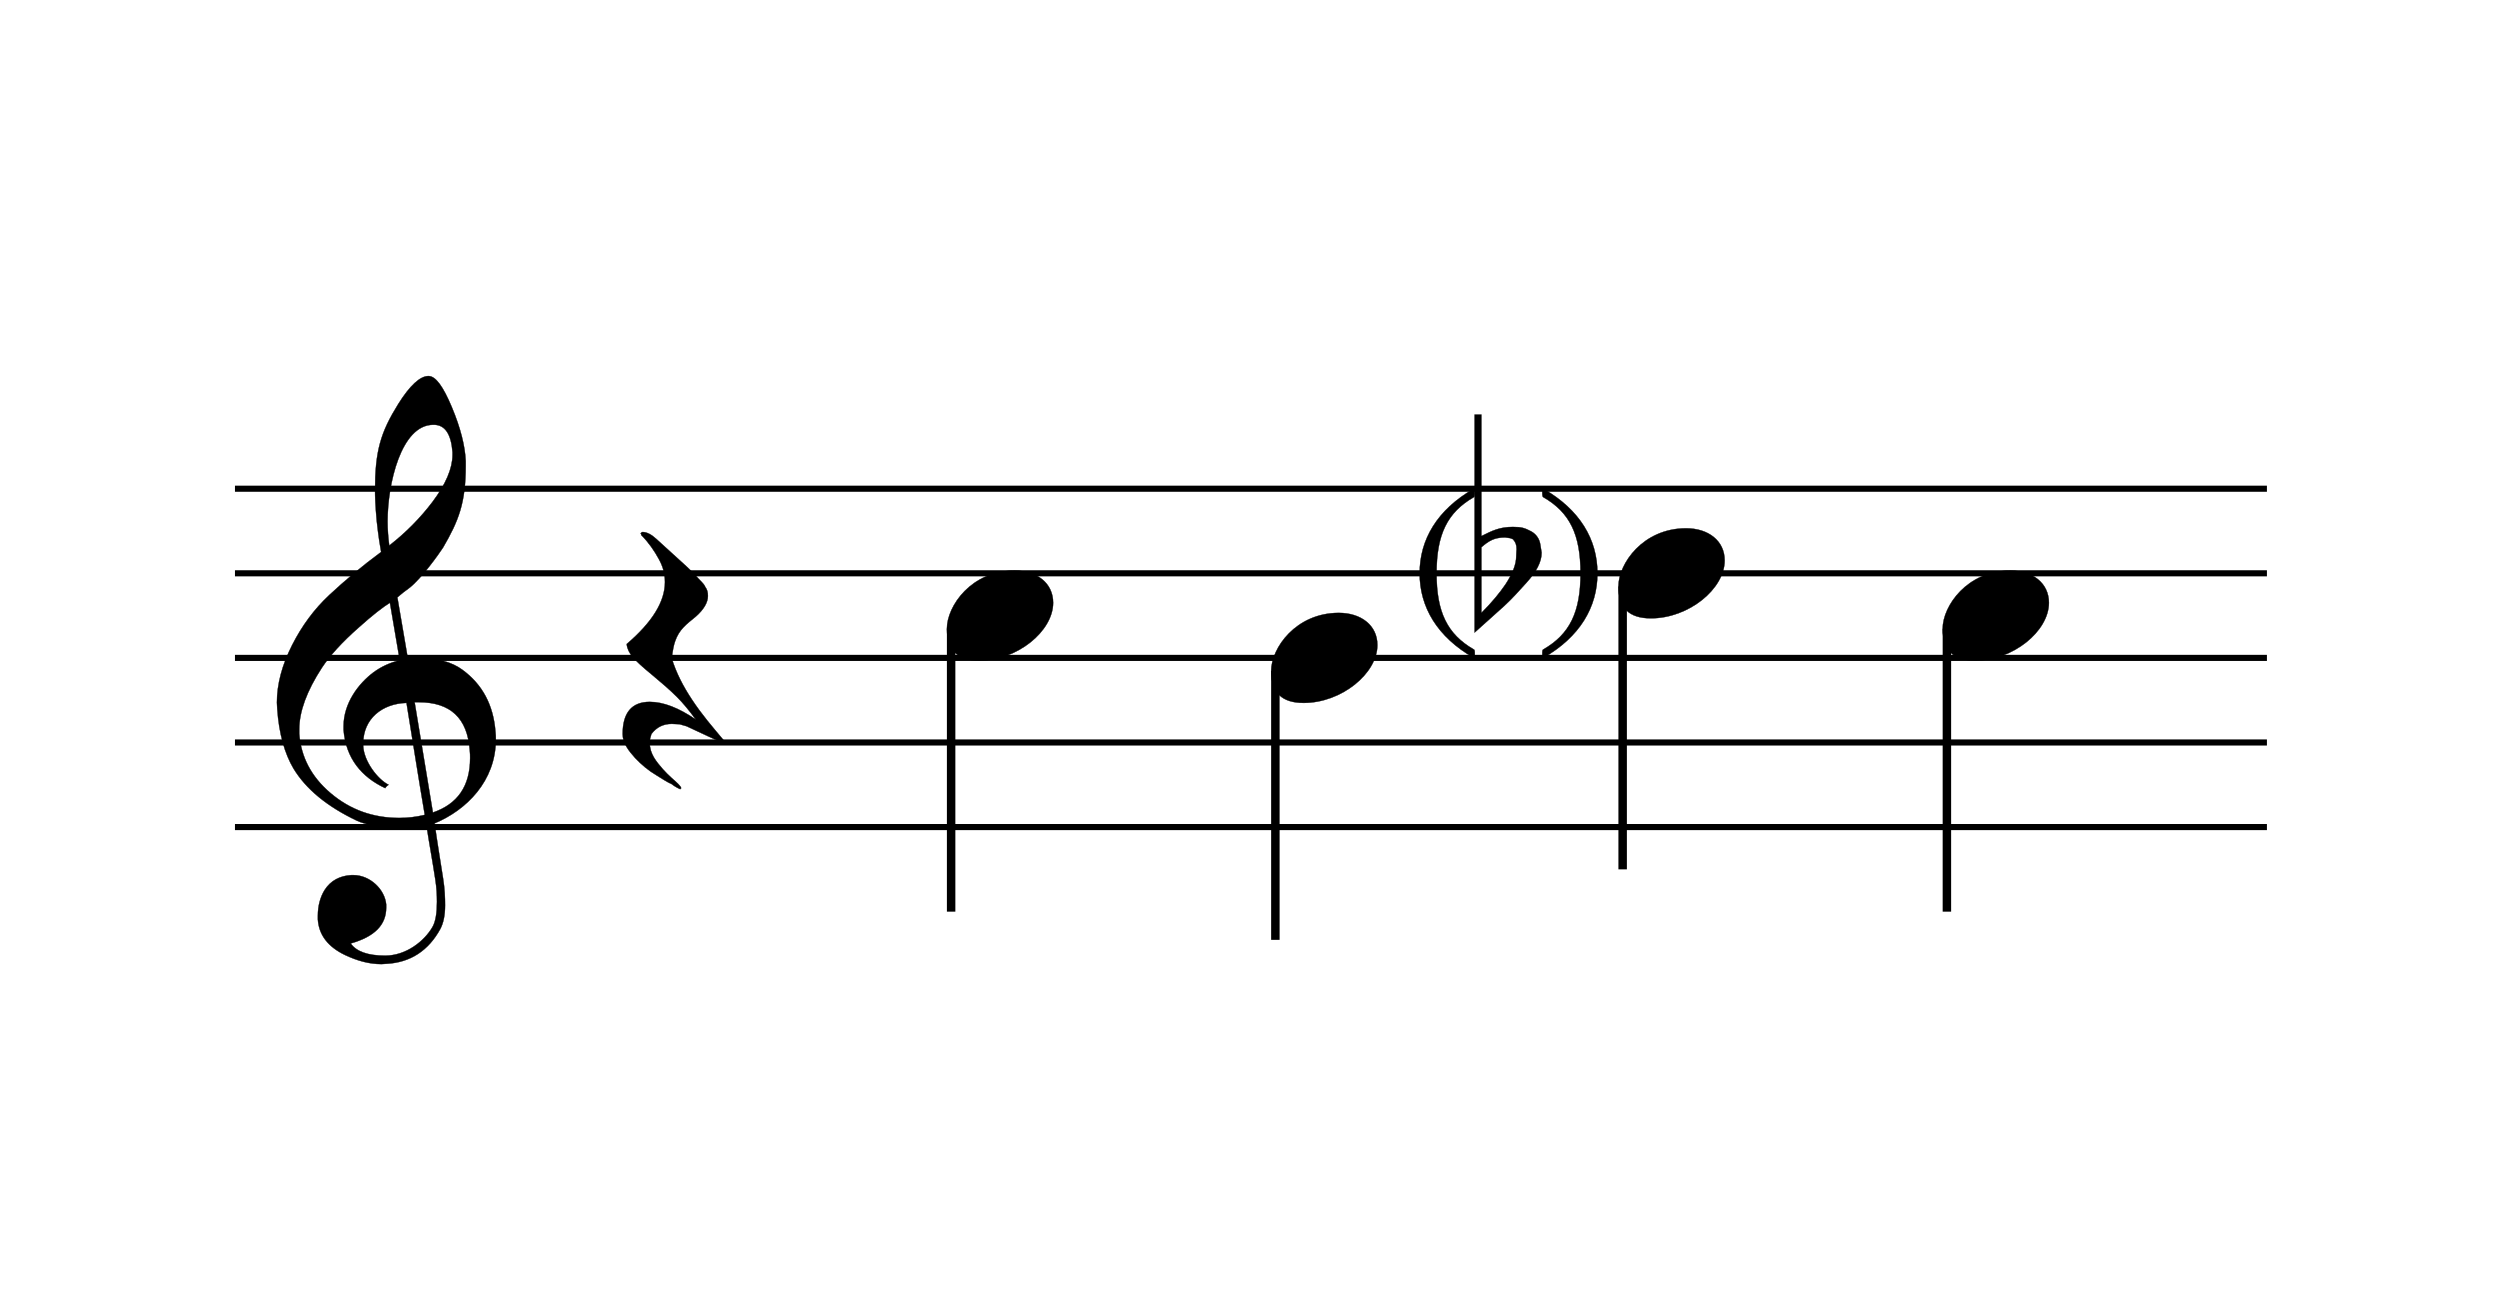
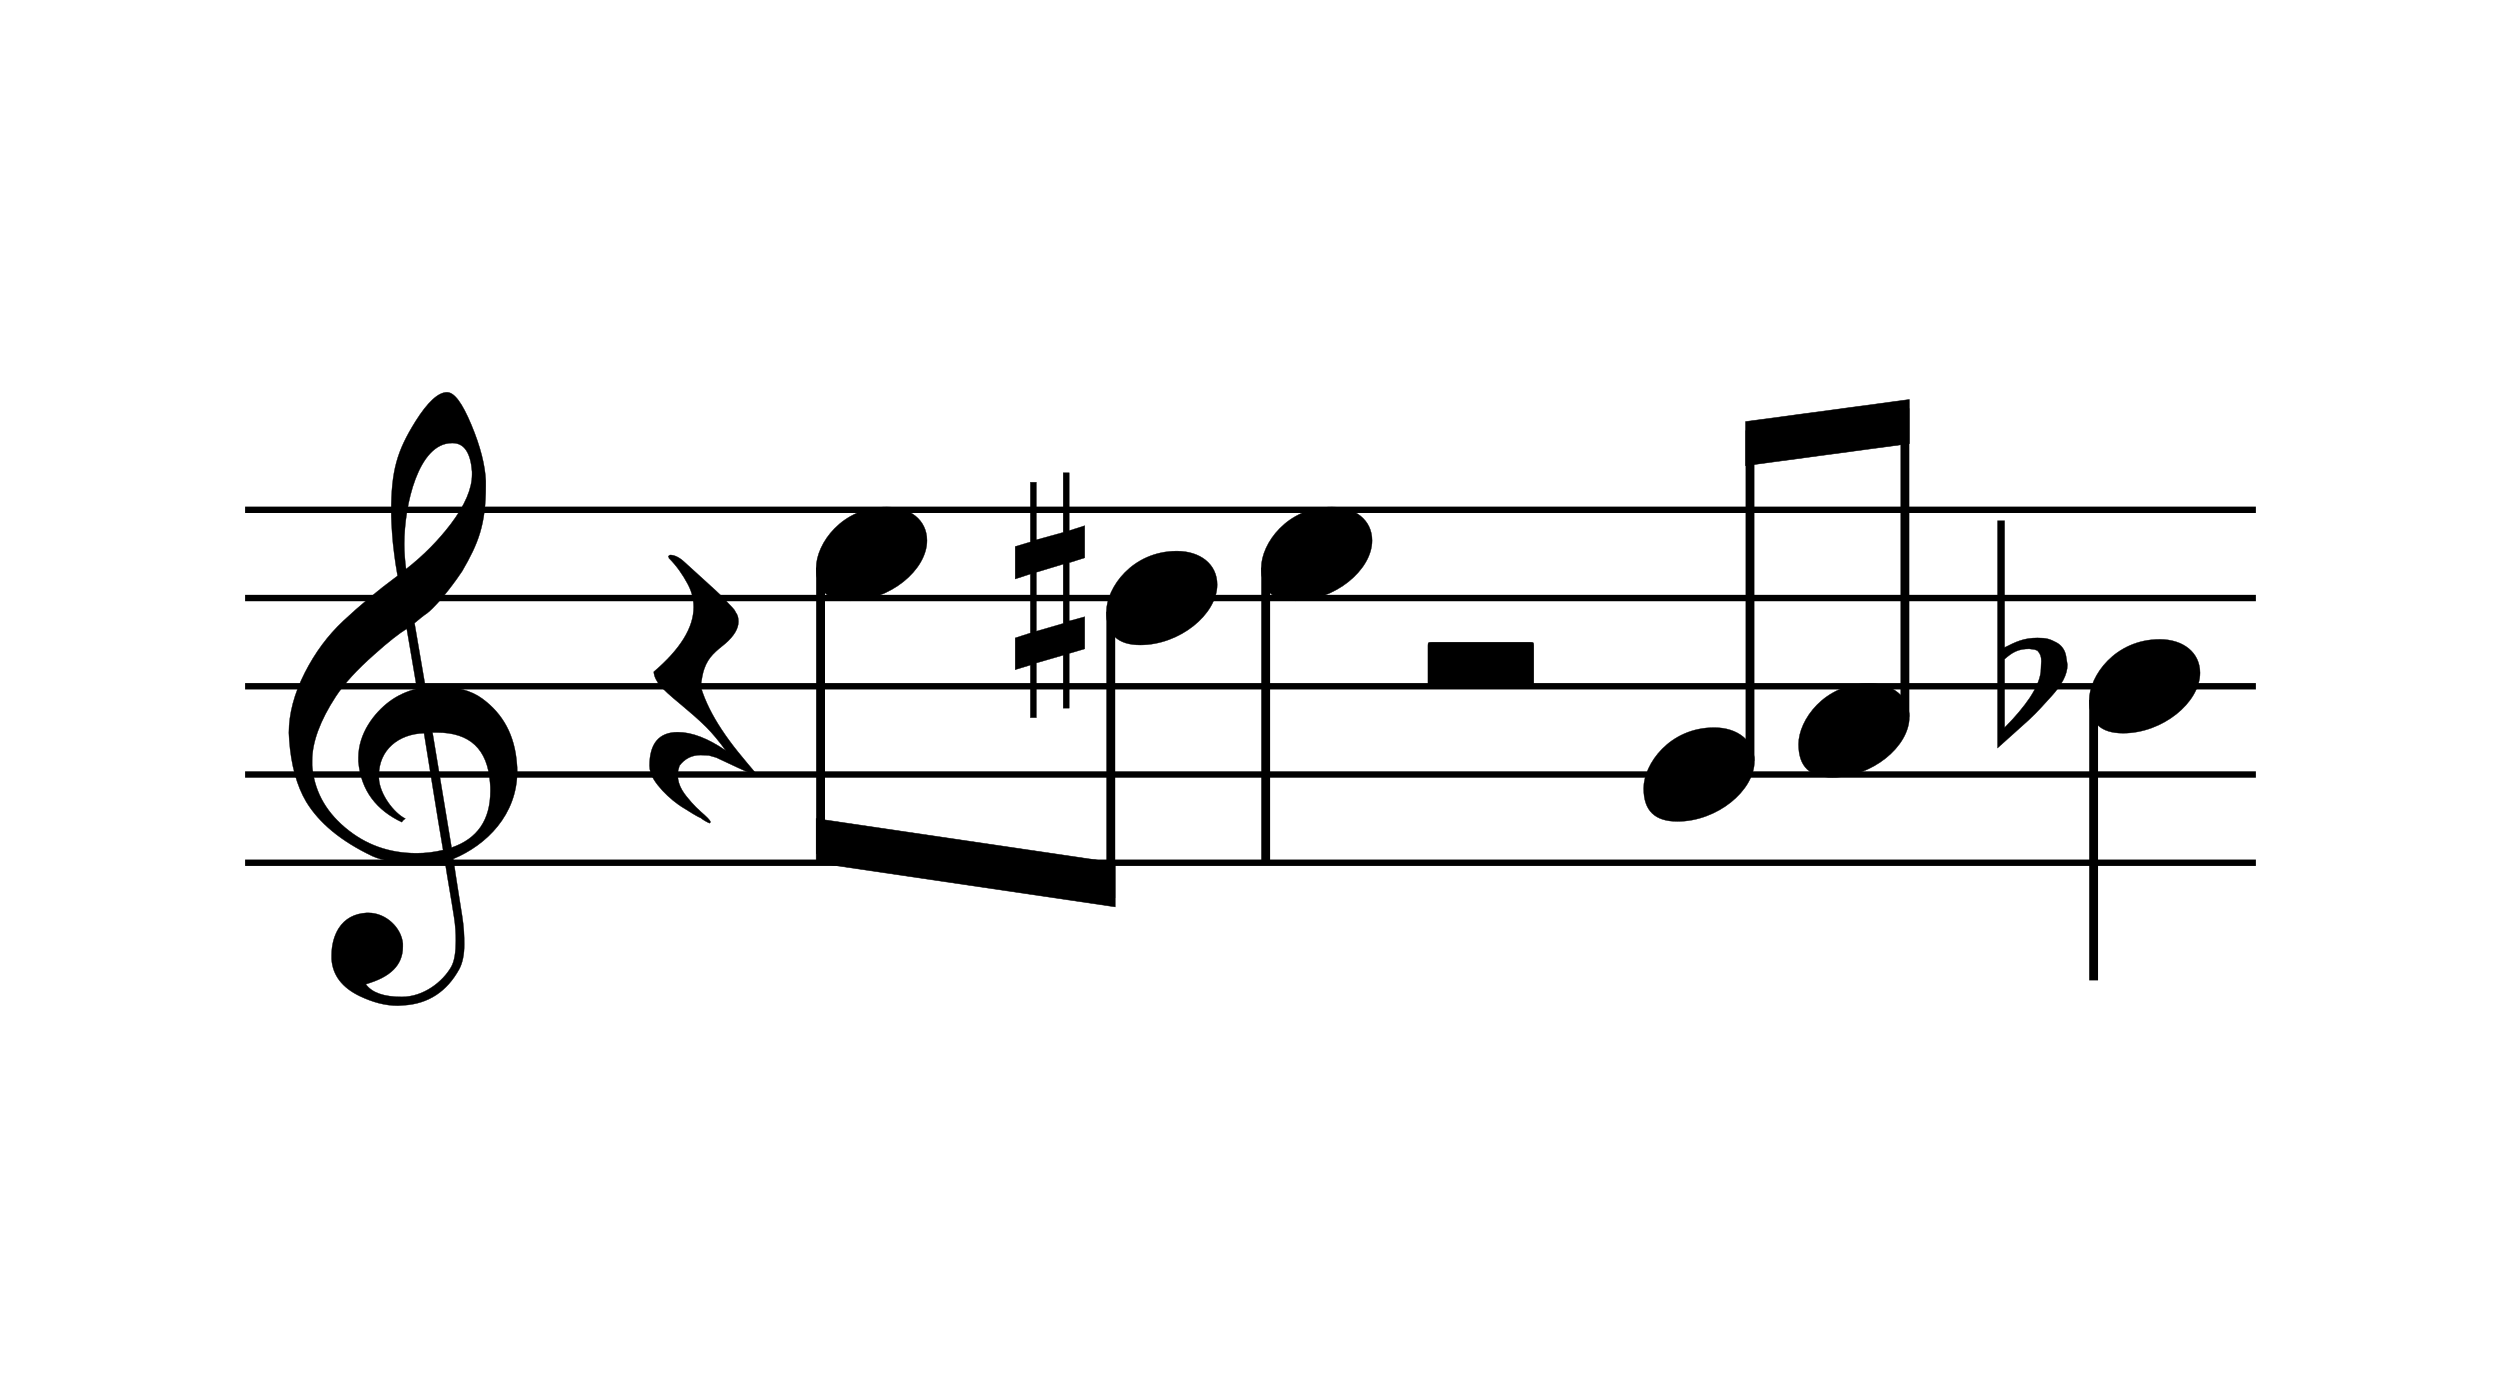
- <svg xmlns="http://www.w3.org/2000/svg" xmlns:xlink="http://www.w3.org/1999/xlink" width="532px" height="280px" version="1.1" overflow="visible" id="x1qsam1c">
+ <svg xmlns="http://www.w3.org/2000/svg" xmlns:xlink="http://www.w3.org/1999/xlink" width="510px" height="280px" version="1.1" overflow="visible" id="lvb6v44">
  <defs>
-     <g id="E050-x1qsam1c">
+     <g id="E050-lvb6v44">
      <path transform="scale(1,-1)" d="M441 -245c-23 -4 -48 -6 -76 -6c-59 0 -102 7 -130 20c-88 42 -150 93 -187 154c-26 44 -43 103 -48 176c0 6 -1 13 -1 19c0 54 15 111 45 170c29 57 65 106 110 148s96 85 153 127c-3 16 -8 46 -13 92c-4 43 -5 73 -5 89c0 117 16 172 69 257c34 54 64 82 89 82 c21 0 43 -30 69 -92s39 -115 41 -159v-15c0 -109 -21 -162 -67 -241c-13 -20 -63 -90 -98 -118c-13 -9 -25 -19 -37 -29l31 -181c8 1 18 2 28 2c58 0 102 -12 133 -35c59 -43 92 -104 98 -184c1 -7 1 -15 1 -22c0 -123 -87 -209 -181 -248c8 -57 17 -110 25 -162 c5 -31 6 -58 6 -80c0 -30 -5 -53 -14 -70c-35 -64 -88 -99 -158 -103c-5 0 -11 -1 -16 -1c-37 0 -72 10 -108 27c-50 24 -77 59 -80 105v11c0 29 7 55 20 76c18 28 45 42 79 44h6c49 0 93 -42 97 -87v-9c0 -51 -34 -86 -105 -106c17 -24 51 -36 102 -36c62 0 116 43 140 85 c9 16 13 41 13 74c0 20 -1 42 -5 67c-8 53 -18 106 -26 159zM461 939c-95 0 -135 -175 -135 -286c0 -24 2 -48 5 -71c50 39 92 82 127 128c40 53 60 100 60 140v8c-4 53 -22 81 -55 81h-2zM406 119l54 -326c73 25 110 78 110 161c0 7 0 15 -1 23c-7 95 -57 142 -151 142h-12 zM382 117c-72 -2 -128 -47 -128 -120v-7c2 -46 43 -99 75 -115c-3 -2 -7 -5 -10 -10c-70 33 -116 88 -123 172v11c0 68 44 126 88 159c23 17 49 29 78 36l-29 170c-21 -13 -52 -37 -92 -73c-50 -44 -86 -84 -109 -119c-45 -69 -67 -130 -67 -182v-13c5 -68 35 -127 93 -176 s125 -73 203 -73c25 0 50 3 75 9c-19 111 -36 221 -54 331z" />
    </g>
-     <g id="E4E5-x1qsam1c">
+     <g id="E4E5-lvb6v44">
      <path transform="scale(1,-1)" d="M107 292c-13 24 -30 49 -52 71c-1 1 0 2 0 3l-2 2c3 3 4 4 6 4c12 0 26 -7 40 -20s44 -40 89 -81c26 -24 28 -29 46 -47c4 -4 8 -9 10 -14c6 -8 8 -16 8 -27c0 -19 -12 -40 -36 -61c-28 -23 -49 -38 -61 -73c-4 -11 -7 -27 -10 -50c13 -43 34 -83 59 -121 c31 -47 59 -79 101 -129c-8 0 -26 7 -54 20l-62 29l-21 6l-23 1c-25 0 -45 -10 -60 -30l-4 -14l-1 -12c0 -33 20 -56 39 -78c8 -9 17 -18 26 -26c17 -15 27 -24 28 -30l-3 -3c-11 5 -19 10 -25 15c-9 3 -37 21 -45 26c-24 14 -45 32 -63 51c-19 21 -37 44 -37 71 c0 63 27 95 80 95c41 0 86 -18 136 -52c-19 26 -37 48 -55 66c-23 23 -48 44 -73 65c-28 23 -47 40 -58 53s-17 26 -18 39c75 64 113 125 113 183c0 27 -7 48 -18 68z" />
    </g>
-     <g id="E0A4-x1qsam1c">
+     <g id="E0A4-lvb6v44">
      <path transform="scale(1,-1)" d="M0 -39c0 68 73 172 200 172c66 0 114 -37 114 -95c0 -84 -106 -171 -218 -171c-64 0 -96 30 -96 94z" />
    </g>
-     <g id="E26A-x1qsam1c">
-       <path transform="scale(1,-1)" d="M163 -235v-11c0 -3 -1 -4 -1 -4h-2c-108 62 -160 150 -160 250s52 188 160 250h2s1 -1 1 -4v-11s0 -9 -3 -10c-78 -45 -110 -110 -110 -225s32 -180 110 -225c3 -1 3 -7 3 -10z" />
+     <g id="E262-lvb6v44">
+       <path transform="scale(1,-1)" d="M136 186v169h17v-164l44 14v-91l-44 -14v-165l44 12v-91l-44 -13v-155h-17v150l-76 -22v-155h-17v149l-43 -13v90l43 14v167l-43 -14v92l43 13v169h17v-163zM60 73v-167l76 22v168z" />
    </g>
-     <g id="E260-x1qsam1c">
+     <g id="E4E4-lvb6v44">
+       <path transform="scale(1,-1)" d="M0 10v105c0 9 1 10 10 10h280c9 0 10 -1 10 -10v-105c0 -9 -1 -10 -10 -10h-280c-9 0 -10 1 -10 10z" />
+     </g>
+     <g id="E260-lvb6v44">
      <path transform="scale(1,-1)" d="M20 110c32 16 54 27 93 27c26 0 35 -3 54 -13c13 -7 24 -20 27 -38l4 -25c0 -28 -16 -57 -45 -89c-23 -25 -39 -44 -65 -68l-88 -79v644h20v-359zM90 106c-32 0 -48 -10 -70 -29v-194c31 31 54 59 71 84c21 32 32 59 32 84c0 9 1 16 1 20c0 14 -3 21 -11 30l-8 3z" />
    </g>
-     <g id="E26B-x1qsam1c">
-       <path transform="scale(1,-1)" d="M0 -235c0 3 0 9 3 10c78 45 110 110 110 225s-32 180 -110 225c-3 1 -3 10 -3 10v11c0 3 1 4 1 4h2c108 -62 160 -150 160 -250s-52 -188 -160 -250h-2s-1 1 -1 4v11z" />
-     </g>
  </defs>
-   <style type="text/css">#x1qsam1c g.ending, #x1qsam1c g.fing, #x1qsam1c g.reh, #x1qsam1c g.tempo {font-weight:bold;}#x1qsam1c g.dir, #x1qsam1c g.dynam, #x1qsam1c g.mNum {font-style:italic;}#x1qsam1c g.label {font-weight:normal;}#x1qsam1c ellipse, #x1qsam1c path, #x1qsam1c polygon, #x1qsam1c polyline, #x1qsam1c rect {stroke:currentColor}</style>
-   <svg class="definition-scale" color="black" font-family="Times, serif" viewBox="0 0 5320 2800">
+   <style type="text/css">#lvb6v44 g.ending, #lvb6v44 g.fing, #lvb6v44 g.reh, #lvb6v44 g.tempo {font-weight:bold;}#lvb6v44 g.dir, #lvb6v44 g.dynam, #lvb6v44 g.mNum {font-style:italic;}#lvb6v44 g.label {font-weight:normal;}#lvb6v44 ellipse, #lvb6v44 path, #lvb6v44 polygon, #lvb6v44 polyline, #lvb6v44 rect {stroke:currentColor}</style>
+   <svg class="definition-scale" color="black" font-family="Times, serif" viewBox="0 0 5100 2800">
    <g class="page-margin" transform="translate(500, 500)">
-       <g id="y1q4h8v5" class="mdiv pageMilestone" />
-       <g id="zhqz0u7" class="score pageMilestone" />
-       <g id="tohy341" class="system">
-         <g id="b1y4nrzd" class="section systemMilestone" />
-         <g id="iezd1n9" class="section systemMilestone" />
-         <g id="o1i4juuq" class="measure">
-           <g id="xfx1byq" class="staff">
-             <path d="M0 540 L4324 540" stroke-width="13" />
-             <path d="M0 720 L4324 720" stroke-width="13" />
-             <path d="M0 900 L4324 900" stroke-width="13" />
-             <path d="M0 1080 L4324 1080" stroke-width="13" />
-             <path d="M0 1260 L4324 1260" stroke-width="13" />
-             <g id="f17jghas" class="clef">
-               <use xlink:href="#E050-x1qsam1c" transform="translate(90, 1080) scale(0.72, 0.72)" />
+       <g id="m1fygaga" class="mdiv pageMilestone" />
+       <g id="n18075eo" class="score pageMilestone" />
+       <g id="w1ecskvp" class="system">
+         <g id="petw5pk" class="section systemMilestone" />
+         <g id="d8yhbix" class="section systemMilestone" />
+         <g id="c2ho5t3" class="measure">
+           <g id="l17wgspb" class="staff">
+             <path d="M0 540 L4102 540" stroke-width="13" />
+             <path d="M0 720 L4102 720" stroke-width="13" />
+             <path d="M0 900 L4102 900" stroke-width="13" />
+             <path d="M0 1080 L4102 1080" stroke-width="13" />
+             <path d="M0 1260 L4102 1260" stroke-width="13" />
+             <g id="ix15ymb" class="clef">
+               <use xlink:href="#E050-lvb6v44" transform="translate(90, 1080) scale(0.72, 0.72)" />
            </g>
-             <g id="g1bqmygh" class="keySig" />
-             <g id="h6hegu4" class="meterSig" visibility="hidden" />
-             <g id="yo5o8bq" class="layer">
-               <g id="zgov6rd" class="rest">
-                 <use xlink:href="#E4E5-x1qsam1c" transform="translate(825, 900) scale(0.72, 0.72)" />
+             <g id="j1btc90y" class="keySig" />
+             <g id="kh0qeln" class="meterSig" visibility="hidden" />
+             <g id="m15m6cgs" class="layer">
+               <g id="n132ibpo" class="rest">
+                 <use xlink:href="#E4E5-lvb6v44" transform="translate(825, 900) scale(0.72, 0.72)" />
              </g>
-               <g id="a1bnuf7i" class="note">
-                 <g class="notehead">
-                   <use xlink:href="#E0A4-x1qsam1c" transform="translate(1515, 810) scale(0.72, 0.72)" />
+               <g id="opjuz5" class="beam">
+                 <polygon points="1165,1260 1775,1350 1775,1260 1165,1170" />
+                 <g id="p1uspugj" class="note">
+                   <g class="notehead">
+                     <use xlink:href="#E0A4-lvb6v44" transform="translate(1165, 630) scale(0.72, 0.72)" />
+                   </g>
+                   <g id="ae8sy2o" class="stem">
+                     <path d="M1174 658 L1174 1242" stroke-width="18" />
+                   </g>
+                   <g id="q1f242xa" class="accid" />
                </g>
-                 <g id="fhx49o7" class="stem">
-                   <path d="M1524 838 L1524 1440" stroke-width="18" />
-                 </g>
-                 <g id="bquc40l" class="accid" />
-               </g>
-               <g id="c1q4f60p" class="note">
-                 <g class="notehead">
-                   <use xlink:href="#E0A4-x1qsam1c" transform="translate(2205, 900) scale(0.72, 0.72)" />
-                 </g>
-                 <g id="gtm8oru" class="stem">
-                   <path d="M2214 928 L2214 1500" stroke-width="18" />
-                 </g>
-                 <g id="d1exg795" class="accid" />
-               </g>
-               <g id="e15p6dx7" class="note">
-                 <g class="notehead">
-                   <use xlink:href="#E0A4-x1qsam1c" transform="translate(2944, 720) scale(0.72, 0.72)" />
-                 </g>
-                 <g id="hcjuwm" class="stem">
-                   <path d="M2953 748 L2953 1350" stroke-width="18" />
-                 </g>
-                 <g id="fq6hi8h" class="accid">
-                   <use xlink:href="#E26A-x1qsam1c" transform="translate(2521, 720) scale(0.72, 0.72)" />
-                   <use xlink:href="#E260-x1qsam1c" transform="translate(2638, 720) scale(0.72, 0.72)" />
-                   <use xlink:href="#E26B-x1qsam1c" transform="translate(2782, 720) scale(0.72, 0.72)" />
+                 <g id="r9ja645" class="note">
+                   <g class="notehead">
+                     <use xlink:href="#E0A4-lvb6v44" transform="translate(1757, 720) scale(0.72, 0.72)" />
+                   </g>
+                   <g id="be7don0" class="stem">
+                     <path d="M1766 748 L1766 1332" stroke-width="18" />
+                   </g>
+                   <g id="suhgw3d" class="accid">
+                     <use xlink:href="#E262-lvb6v44" transform="translate(1571, 720) scale(0.72, 0.72)" />
+                   </g>
                </g>
              </g>
-               <g id="g1ub90v5" class="note">
+               <g id="t1ec0zb1" class="note">
                <g class="notehead">
-                   <use xlink:href="#E0A4-x1qsam1c" transform="translate(3634, 810) scale(0.72, 0.72)" />
+                   <use xlink:href="#E0A4-lvb6v44" transform="translate(2073, 630) scale(0.72, 0.72)" />
                </g>
-                 <g id="i97vn62" class="stem">
-                   <path d="M3643 838 L3643 1440" stroke-width="18" />
+                 <g id="c12bm2g9" class="stem">
+                   <path d="M2082 658 L2082 1260" stroke-width="18" />
                </g>
-                 <g id="hkzw81t" class="accid" />
+                 <g id="ujyxotw" class="accid" />
+               </g>
+               <g id="vthn7qa" class="rest">
+                 <use xlink:href="#E4E4-lvb6v44" transform="translate(2413, 900) scale(0.72, 0.72)" />
+                 <g class="ledgerLines" />
+               </g>
+               <g id="wwxu1lz" class="beam">
+                 <polygon points="3061,360 3395,315 3395,405 3061,450" />
+                 <g id="x134dmef" class="note">
+                   <g class="notehead">
+                     <use xlink:href="#E0A4-lvb6v44" transform="translate(2853, 1080) scale(0.72, 0.72)" />
+                   </g>
+                   <g id="d1s5o6ee" class="stem">
+                     <path d="M3070 1052 L3070 378" stroke-width="18" />
+                   </g>
+                   <g id="y1o95avz" class="accid" />
+                 </g>
+                 <g id="zorsb1s" class="note">
+                   <g class="notehead">
+                     <use xlink:href="#E0A4-lvb6v44" transform="translate(3169, 990) scale(0.72, 0.72)" />
+                   </g>
+                   <g id="e1ax22ej" class="stem">
+                     <path d="M3386 962 L3386 333" stroke-width="18" />
+                   </g>
+                   <g id="a17nlwme" class="accid" />
+                 </g>
+               </g>
+               <g id="b1i9h2sp" class="note">
+                 <g class="notehead">
+                   <use xlink:href="#E0A4-lvb6v44" transform="translate(3762, 900) scale(0.72, 0.72)" />
+                 </g>
+                 <g id="f1rts5tm" class="stem">
+                   <path d="M3771 928 L3771 1500" stroke-width="18" />
+                 </g>
+                 <g id="cq0ems" class="accid">
+                   <use xlink:href="#E260-lvb6v44" transform="translate(3575, 900) scale(0.72, 0.72)" />
+                 </g>
              </g>
            </g>
          </g>
-           <g id="wlsauwe" class="barLine" />
+           <g id="kczmake" class="barLine" />
        </g>
-         <g id="r1jjbytx" class="systemMilestoneEnd iezd1n9" />
-         <g id="s1tadj1j" class="systemMilestoneEnd b1y4nrzd" />
+         <g id="m1249g6j" class="systemMilestoneEnd d8yhbix" />
+         <g id="n19aj72m" class="systemMilestoneEnd petw5pk" />
      </g>
-       <g id="t111wiiw" class="pageMilestoneEnd zhqz0u7" />
-       <g id="um4ws8i" class="pageMilestoneEnd y1q4h8v5" />
-       <g id="v5ane8z" class="pgHead autogenerated" />
+       <g id="oqmx28l" class="pageMilestoneEnd n18075eo" />
+       <g id="p6o5lc7" class="pageMilestoneEnd m1fygaga" />
+       <g id="q1njuine" class="pgHead autogenerated" />
    </g>
  </svg>
</svg>
